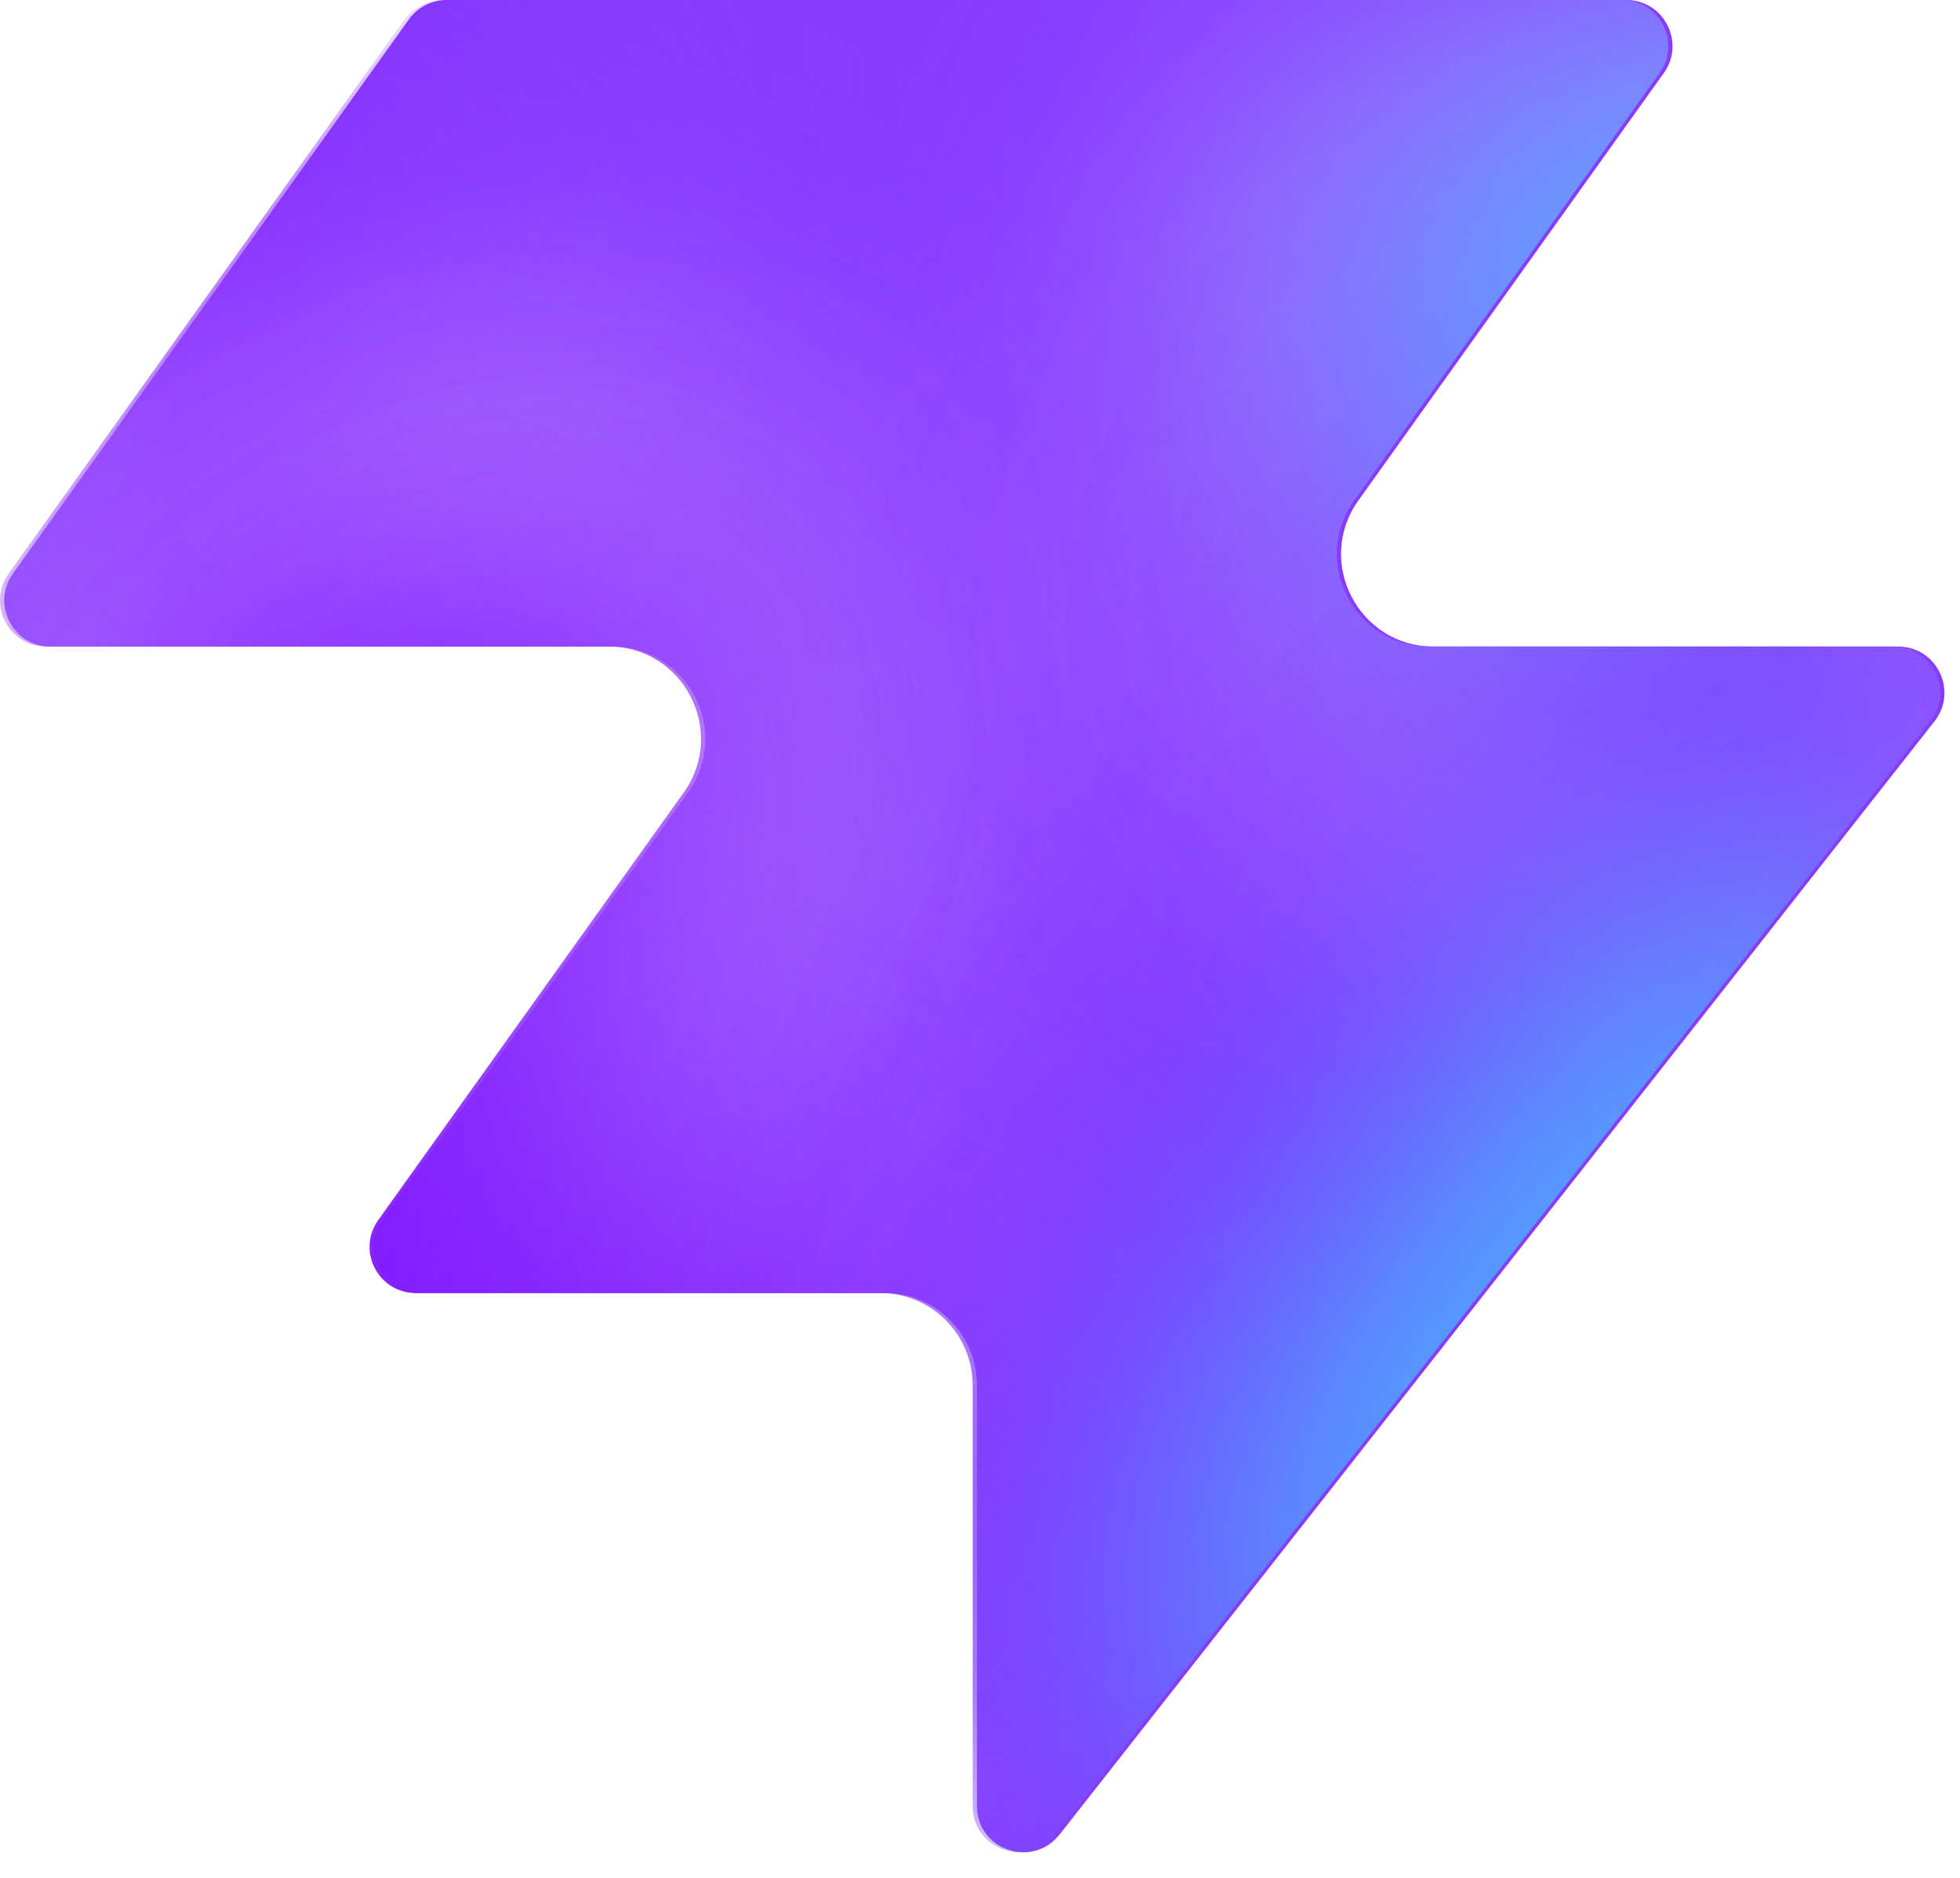
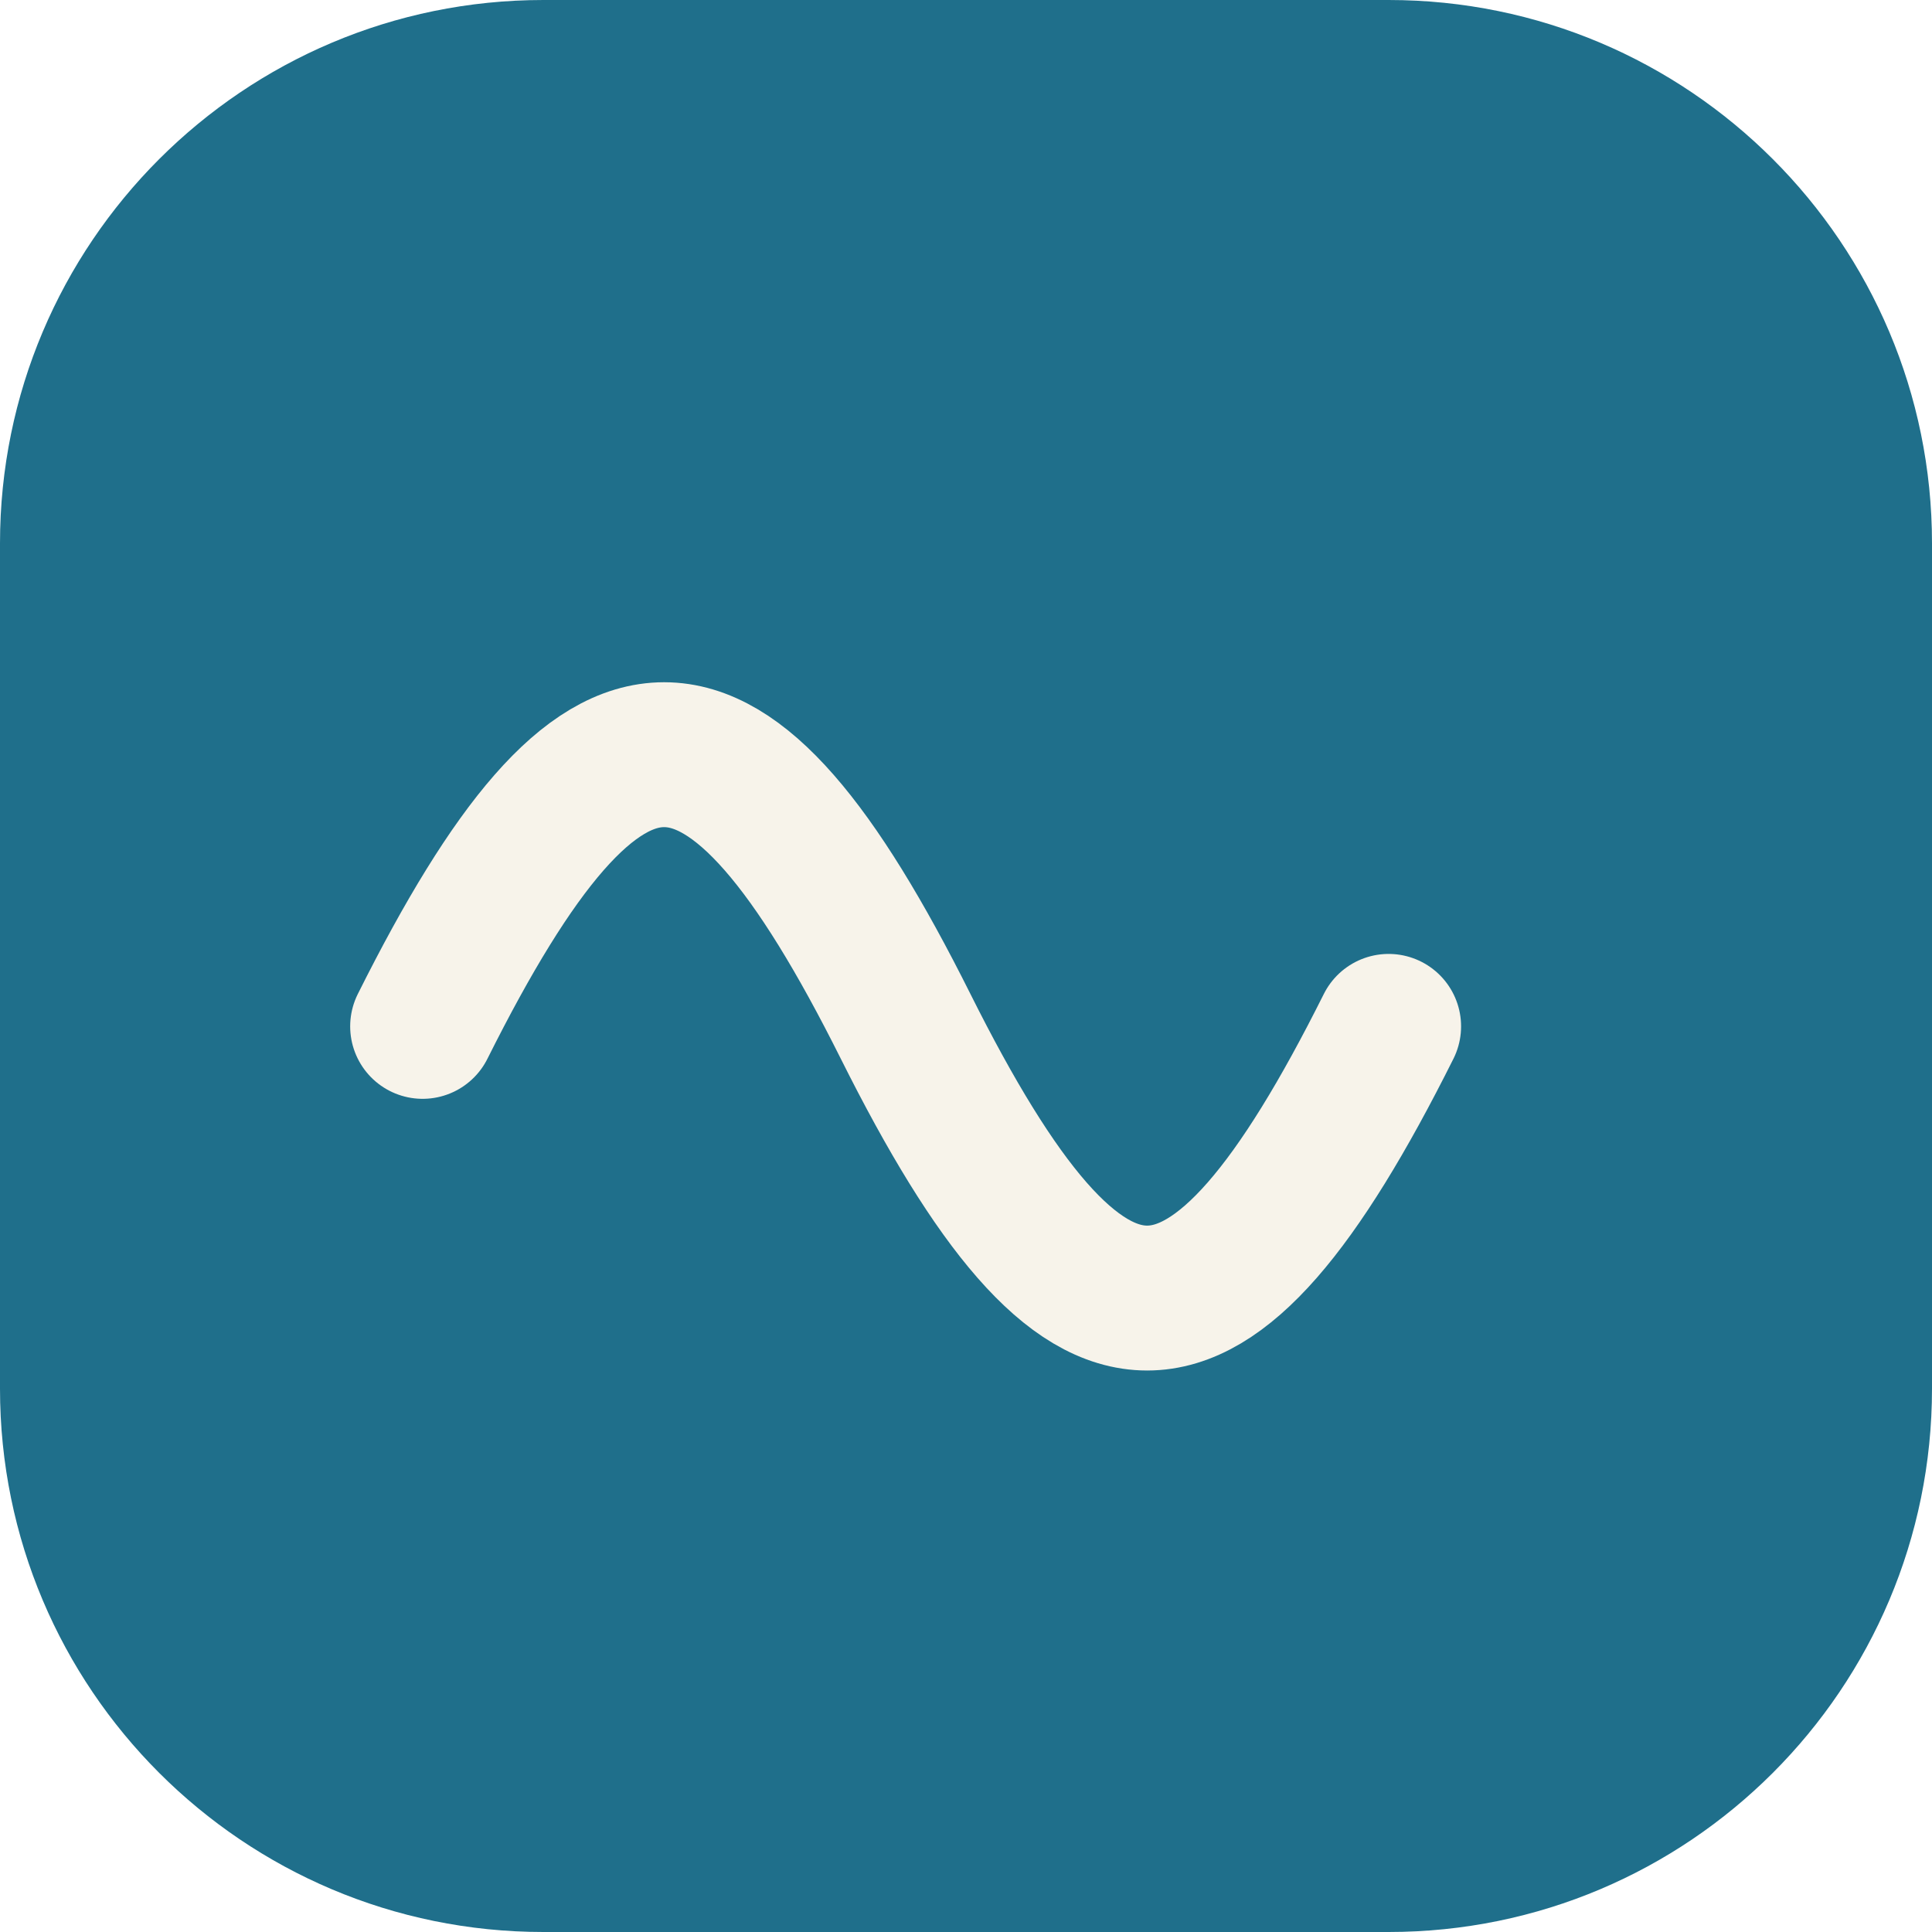
- <svg xmlns="http://www.w3.org/2000/svg" width="48" height="46" fill="none" viewBox="0 0 48 46">
-   <path fill="#863bff" d="M25.946 44.938c-.664.845-2.021.375-2.021-.698V33.937a2.26 2.26 0 0 0-2.262-2.262H10.287c-.92 0-1.456-1.04-.92-1.788l7.48-10.471c1.07-1.497 0-3.578-1.842-3.578H1.237c-.92 0-1.456-1.04-.92-1.788L10.013.474c.214-.297.556-.474.92-.474h28.894c.92 0 1.456 1.04.92 1.788l-7.48 10.471c-1.07 1.498 0 3.579 1.842 3.579h11.377c.943 0 1.473 1.088.89 1.83L25.947 44.94z" style="fill:#863bff;fill:color(display-p3 .525 .23 1);fill-opacity:1" />
-   <mask id="a" width="48" height="46" x="0" y="0" maskUnits="userSpaceOnUse" style="mask-type:alpha">
-     <path fill="#000" d="M25.842 44.938c-.664.844-2.021.375-2.021-.698V33.937a2.26 2.26 0 0 0-2.262-2.262H10.183c-.92 0-1.456-1.04-.92-1.788l7.48-10.471c1.07-1.498 0-3.579-1.842-3.579H1.133c-.92 0-1.456-1.04-.92-1.787L9.91.473c.214-.297.556-.474.92-.474h28.894c.92 0 1.456 1.04.92 1.788l-7.48 10.471c-1.07 1.498 0 3.578 1.842 3.578h11.377c.943 0 1.473 1.088.89 1.832L25.843 44.94z" style="fill:#000;fill-opacity:1" />
-   </mask>
-   <g mask="url(#a)">
-     <g filter="url(#b)">
-       <ellipse cx="5.508" cy="14.704" fill="#ede6ff" rx="5.508" ry="14.704" style="fill:#ede6ff;fill:color(display-p3 .927 .903 1);fill-opacity:1" transform="matrix(.00324 1 1 -.00324 -4.47 31.516)" />
-     </g>
-     <g filter="url(#c)">
-       <ellipse cx="10.399" cy="29.851" fill="#ede6ff" rx="10.399" ry="29.851" style="fill:#ede6ff;fill:color(display-p3 .927 .903 1);fill-opacity:1" transform="matrix(.00324 1 1 -.00324 -39.328 7.883)" />
-     </g>
-     <g filter="url(#d)">
-       <ellipse cx="5.508" cy="30.487" fill="#7e14ff" rx="5.508" ry="30.487" style="fill:#7e14ff;fill:color(display-p3 .492 .077 1);fill-opacity:1" transform="rotate(89.814 -25.913 -14.639)scale(1 -1)" />
-     </g>
-     <g filter="url(#e)">
-       <ellipse cx="5.508" cy="30.599" fill="#7e14ff" rx="5.508" ry="30.599" style="fill:#7e14ff;fill:color(display-p3 .492 .077 1);fill-opacity:1" transform="rotate(89.814 -32.644 -3.334)scale(1 -1)" />
-     </g>
-     <g filter="url(#f)">
-       <ellipse cx="5.508" cy="30.599" fill="#7e14ff" rx="5.508" ry="30.599" style="fill:#7e14ff;fill:color(display-p3 .492 .077 1);fill-opacity:1" transform="matrix(.00324 1 1 -.00324 -34.34 30.47)" />
-     </g>
-     <g filter="url(#g)">
-       <ellipse cx="14.072" cy="22.078" fill="#ede6ff" rx="14.072" ry="22.078" style="fill:#ede6ff;fill:color(display-p3 .927 .903 1);fill-opacity:1" transform="rotate(93.35 24.506 48.493)scale(-1 1)" />
-     </g>
-     <g filter="url(#h)">
-       <ellipse cx="3.47" cy="21.501" fill="#7e14ff" rx="3.47" ry="21.501" style="fill:#7e14ff;fill:color(display-p3 .492 .077 1);fill-opacity:1" transform="rotate(89.009 28.708 47.59)scale(-1 1)" />
-     </g>
-     <g filter="url(#i)">
-       <ellipse cx="3.47" cy="21.501" fill="#7e14ff" rx="3.47" ry="21.501" style="fill:#7e14ff;fill:color(display-p3 .492 .077 1);fill-opacity:1" transform="rotate(89.009 28.708 47.59)scale(-1 1)" />
-     </g>
-     <g filter="url(#j)">
-       <ellipse cx=".387" cy="8.972" fill="#7e14ff" rx="4.407" ry="29.108" style="fill:#7e14ff;fill:color(display-p3 .492 .077 1);fill-opacity:1" transform="rotate(39.51 .387 8.972)" />
-     </g>
-     <g filter="url(#k)">
-       <ellipse cx="47.523" cy="-6.092" fill="#7e14ff" rx="4.407" ry="29.108" style="fill:#7e14ff;fill:color(display-p3 .492 .077 1);fill-opacity:1" transform="rotate(37.892 47.523 -6.092)" />
-     </g>
-     <g filter="url(#l)">
-       <ellipse cx="41.412" cy="6.333" fill="#47bfff" rx="5.971" ry="9.665" style="fill:#47bfff;fill:color(display-p3 .28 .748 1);fill-opacity:1" transform="rotate(37.892 41.412 6.333)" />
-     </g>
-     <g filter="url(#m)">
-       <ellipse cx="-1.879" cy="38.332" fill="#7e14ff" rx="4.407" ry="29.108" style="fill:#7e14ff;fill:color(display-p3 .492 .077 1);fill-opacity:1" transform="rotate(37.892 -1.88 38.332)" />
-     </g>
-     <g filter="url(#n)">
-       <ellipse cx="-1.879" cy="38.332" fill="#7e14ff" rx="4.407" ry="29.108" style="fill:#7e14ff;fill:color(display-p3 .492 .077 1);fill-opacity:1" transform="rotate(37.892 -1.88 38.332)" />
-     </g>
-     <g filter="url(#o)">
-       <ellipse cx="35.651" cy="29.907" fill="#7e14ff" rx="4.407" ry="29.108" style="fill:#7e14ff;fill:color(display-p3 .492 .077 1);fill-opacity:1" transform="rotate(37.892 35.651 29.907)" />
-     </g>
-     <g filter="url(#p)">
-       <ellipse cx="38.418" cy="32.4" fill="#47bfff" rx="5.971" ry="15.297" style="fill:#47bfff;fill:color(display-p3 .28 .748 1);fill-opacity:1" transform="rotate(37.892 38.418 32.4)" />
-     </g>
-   </g>
-   <defs>
-     <filter id="b" width="60.045" height="41.654" x="-19.77" y="16.149" color-interpolation-filters="sRGB" filterUnits="userSpaceOnUse">
-       <feFlood flood-opacity="0" result="BackgroundImageFix" />
-       <feBlend in="SourceGraphic" in2="BackgroundImageFix" result="shape" />
-       <feGaussianBlur result="effect1_foregroundBlur_2002_17158" stdDeviation="7.659" />
-     </filter>
-     <filter id="c" width="90.34" height="51.437" x="-54.613" y="-7.533" color-interpolation-filters="sRGB" filterUnits="userSpaceOnUse">
-       <feFlood flood-opacity="0" result="BackgroundImageFix" />
-       <feBlend in="SourceGraphic" in2="BackgroundImageFix" result="shape" />
-       <feGaussianBlur result="effect1_foregroundBlur_2002_17158" stdDeviation="7.659" />
-     </filter>
-     <filter id="d" width="79.355" height="29.4" x="-49.64" y="2.03" color-interpolation-filters="sRGB" filterUnits="userSpaceOnUse">
-       <feFlood flood-opacity="0" result="BackgroundImageFix" />
-       <feBlend in="SourceGraphic" in2="BackgroundImageFix" result="shape" />
-       <feGaussianBlur result="effect1_foregroundBlur_2002_17158" stdDeviation="4.596" />
-     </filter>
-     <filter id="e" width="79.579" height="29.4" x="-45.045" y="20.029" color-interpolation-filters="sRGB" filterUnits="userSpaceOnUse">
-       <feFlood flood-opacity="0" result="BackgroundImageFix" />
-       <feBlend in="SourceGraphic" in2="BackgroundImageFix" result="shape" />
-       <feGaussianBlur result="effect1_foregroundBlur_2002_17158" stdDeviation="4.596" />
-     </filter>
-     <filter id="f" width="79.579" height="29.4" x="-43.513" y="21.178" color-interpolation-filters="sRGB" filterUnits="userSpaceOnUse">
-       <feFlood flood-opacity="0" result="BackgroundImageFix" />
-       <feBlend in="SourceGraphic" in2="BackgroundImageFix" result="shape" />
-       <feGaussianBlur result="effect1_foregroundBlur_2002_17158" stdDeviation="4.596" />
-     </filter>
-     <filter id="g" width="74.749" height="58.852" x="15.756" y="-17.901" color-interpolation-filters="sRGB" filterUnits="userSpaceOnUse">
-       <feFlood flood-opacity="0" result="BackgroundImageFix" />
-       <feBlend in="SourceGraphic" in2="BackgroundImageFix" result="shape" />
-       <feGaussianBlur result="effect1_foregroundBlur_2002_17158" stdDeviation="7.659" />
-     </filter>
-     <filter id="h" width="61.377" height="25.362" x="23.548" y="2.284" color-interpolation-filters="sRGB" filterUnits="userSpaceOnUse">
-       <feFlood flood-opacity="0" result="BackgroundImageFix" />
-       <feBlend in="SourceGraphic" in2="BackgroundImageFix" result="shape" />
-       <feGaussianBlur result="effect1_foregroundBlur_2002_17158" stdDeviation="4.596" />
-     </filter>
-     <filter id="i" width="61.377" height="25.362" x="23.548" y="2.284" color-interpolation-filters="sRGB" filterUnits="userSpaceOnUse">
-       <feFlood flood-opacity="0" result="BackgroundImageFix" />
-       <feBlend in="SourceGraphic" in2="BackgroundImageFix" result="shape" />
-       <feGaussianBlur result="effect1_foregroundBlur_2002_17158" stdDeviation="4.596" />
-     </filter>
-     <filter id="j" width="56.045" height="63.649" x="-27.636" y="-22.853" color-interpolation-filters="sRGB" filterUnits="userSpaceOnUse">
-       <feFlood flood-opacity="0" result="BackgroundImageFix" />
-       <feBlend in="SourceGraphic" in2="BackgroundImageFix" result="shape" />
-       <feGaussianBlur result="effect1_foregroundBlur_2002_17158" stdDeviation="4.596" />
-     </filter>
-     <filter id="k" width="54.814" height="64.646" x="20.116" y="-38.415" color-interpolation-filters="sRGB" filterUnits="userSpaceOnUse">
-       <feFlood flood-opacity="0" result="BackgroundImageFix" />
-       <feBlend in="SourceGraphic" in2="BackgroundImageFix" result="shape" />
-       <feGaussianBlur result="effect1_foregroundBlur_2002_17158" stdDeviation="4.596" />
-     </filter>
-     <filter id="l" width="33.541" height="35.313" x="24.641" y="-11.323" color-interpolation-filters="sRGB" filterUnits="userSpaceOnUse">
-       <feFlood flood-opacity="0" result="BackgroundImageFix" />
-       <feBlend in="SourceGraphic" in2="BackgroundImageFix" result="shape" />
-       <feGaussianBlur result="effect1_foregroundBlur_2002_17158" stdDeviation="4.596" />
-     </filter>
-     <filter id="m" width="54.814" height="64.646" x="-29.286" y="6.009" color-interpolation-filters="sRGB" filterUnits="userSpaceOnUse">
-       <feFlood flood-opacity="0" result="BackgroundImageFix" />
-       <feBlend in="SourceGraphic" in2="BackgroundImageFix" result="shape" />
-       <feGaussianBlur result="effect1_foregroundBlur_2002_17158" stdDeviation="4.596" />
-     </filter>
-     <filter id="n" width="54.814" height="64.646" x="-29.286" y="6.009" color-interpolation-filters="sRGB" filterUnits="userSpaceOnUse">
-       <feFlood flood-opacity="0" result="BackgroundImageFix" />
-       <feBlend in="SourceGraphic" in2="BackgroundImageFix" result="shape" />
-       <feGaussianBlur result="effect1_foregroundBlur_2002_17158" stdDeviation="4.596" />
-     </filter>
-     <filter id="o" width="54.814" height="64.646" x="8.244" y="-2.416" color-interpolation-filters="sRGB" filterUnits="userSpaceOnUse">
-       <feFlood flood-opacity="0" result="BackgroundImageFix" />
-       <feBlend in="SourceGraphic" in2="BackgroundImageFix" result="shape" />
-       <feGaussianBlur result="effect1_foregroundBlur_2002_17158" stdDeviation="4.596" />
-     </filter>
-     <filter id="p" width="39.409" height="43.623" x="18.713" y="10.588" color-interpolation-filters="sRGB" filterUnits="userSpaceOnUse">
-       <feFlood flood-opacity="0" result="BackgroundImageFix" />
-       <feBlend in="SourceGraphic" in2="BackgroundImageFix" result="shape" />
-       <feGaussianBlur result="effect1_foregroundBlur_2002_17158" stdDeviation="4.596" />
-     </filter>
-   </defs>
+ <svg xmlns="http://www.w3.org/2000/svg" viewBox="0 0 32 32">
+   <rect width="32" height="32" rx="9" fill="#1f6f8b" />
+   <path d="M7 17c3-6 5-6 8 0s5 6 8 0" fill="none" stroke="#f7f3ea" stroke-width="2.4" stroke-linecap="round" />
</svg>
